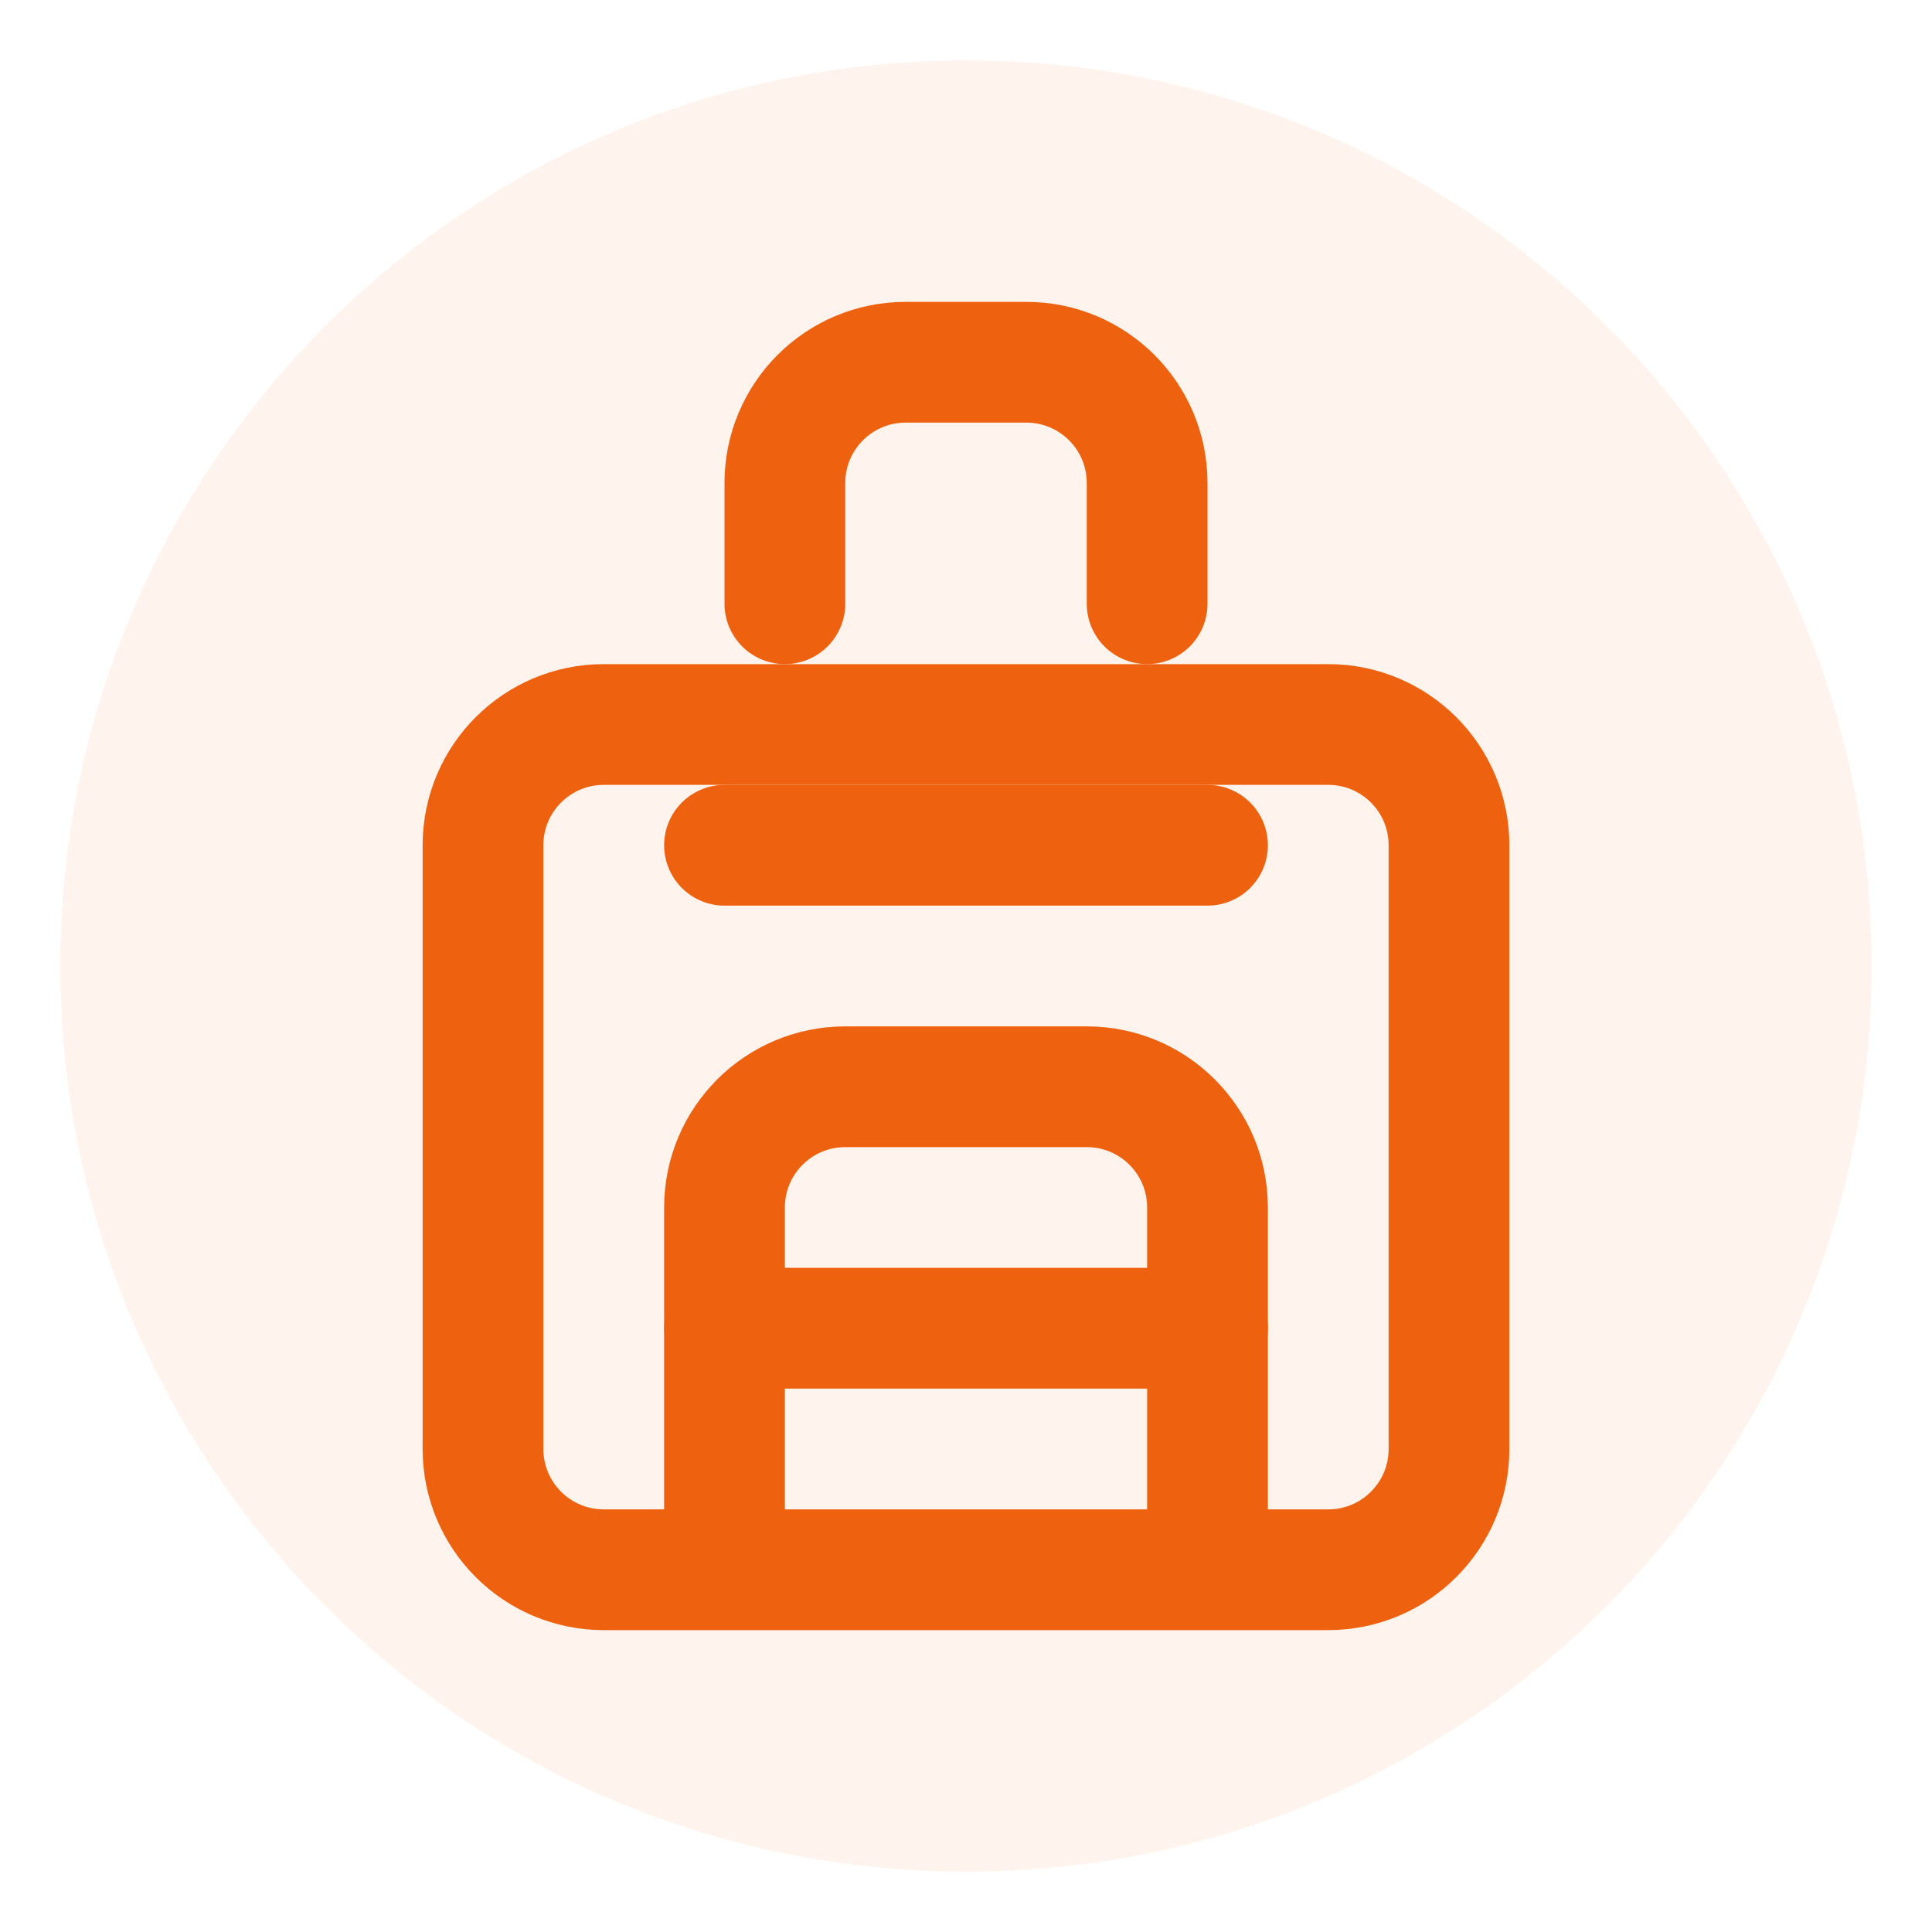
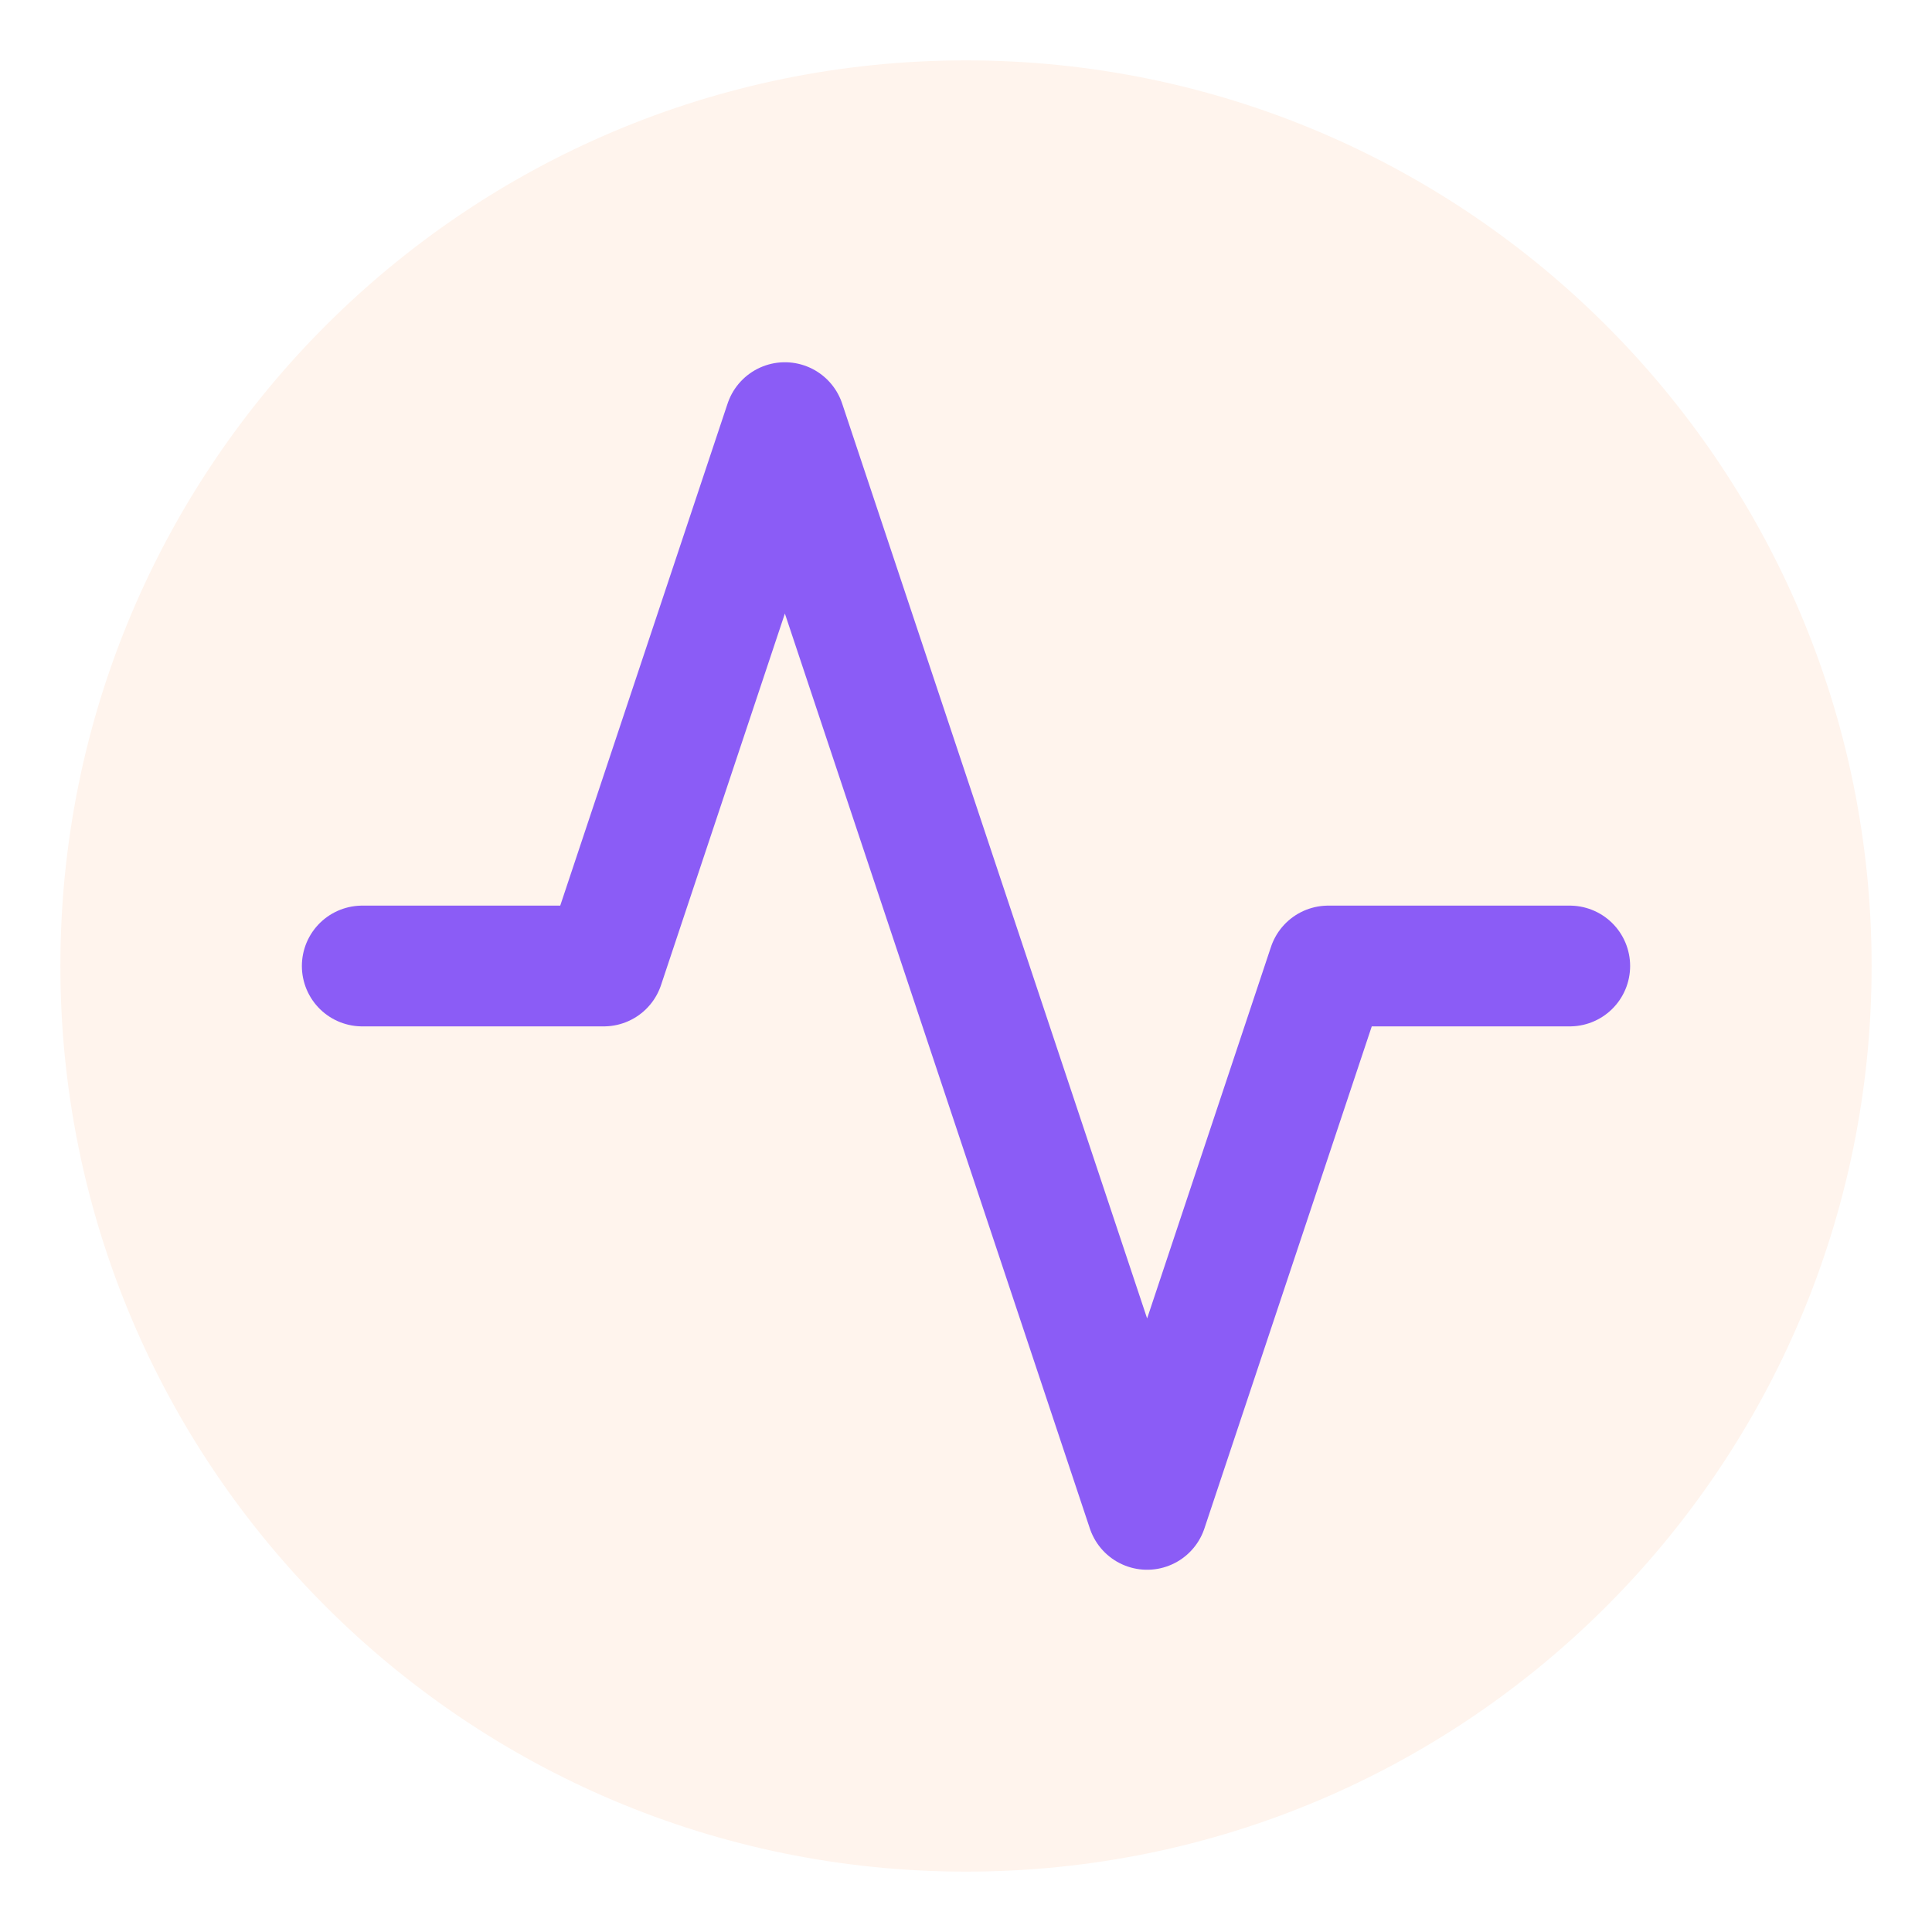
<svg xmlns="http://www.w3.org/2000/svg" viewBox="0 0 32 32">
  <circle cx="16" cy="16" r="15" fill="#FFF4ED" />
  <g transform="translate(4, 4)">
-     <path d="M4 10a2 2 0 0 1 2-2h12a2 2 0 0 1 2 2v10a2 2 0 0 1-2 2H6a2 2 0 0 1-2-2z" fill="none" stroke="#EE610F" stroke-width="2" stroke-linecap="round" stroke-linejoin="round" />
-     <path d="M9 6V4a2 2 0 0 1 2-2h2a2 2 0 0 1 2 2v2" fill="none" stroke="#EE610F" stroke-width="2" stroke-linecap="round" stroke-linejoin="round" />
-     <path d="M8 21v-5a2 2 0 0 1 2-2h4a2 2 0 0 1 2 2v5" fill="none" stroke="#EE610F" stroke-width="2" stroke-linecap="round" stroke-linejoin="round" />
-     <path d="M8 10h8" fill="none" stroke="#EE610F" stroke-width="2" stroke-linecap="round" stroke-linejoin="round" />
-     <path d="M8 18h8" fill="none" stroke="#EE610F" stroke-width="2" stroke-linecap="round" stroke-linejoin="round" />
+     <path d="M22 12h-4l-3 9-6-18-3 9H2" fill="none" stroke="#8B5CF6" stroke-width="2" stroke-linecap="round" stroke-linejoin="round" />
  </g>
</svg>
